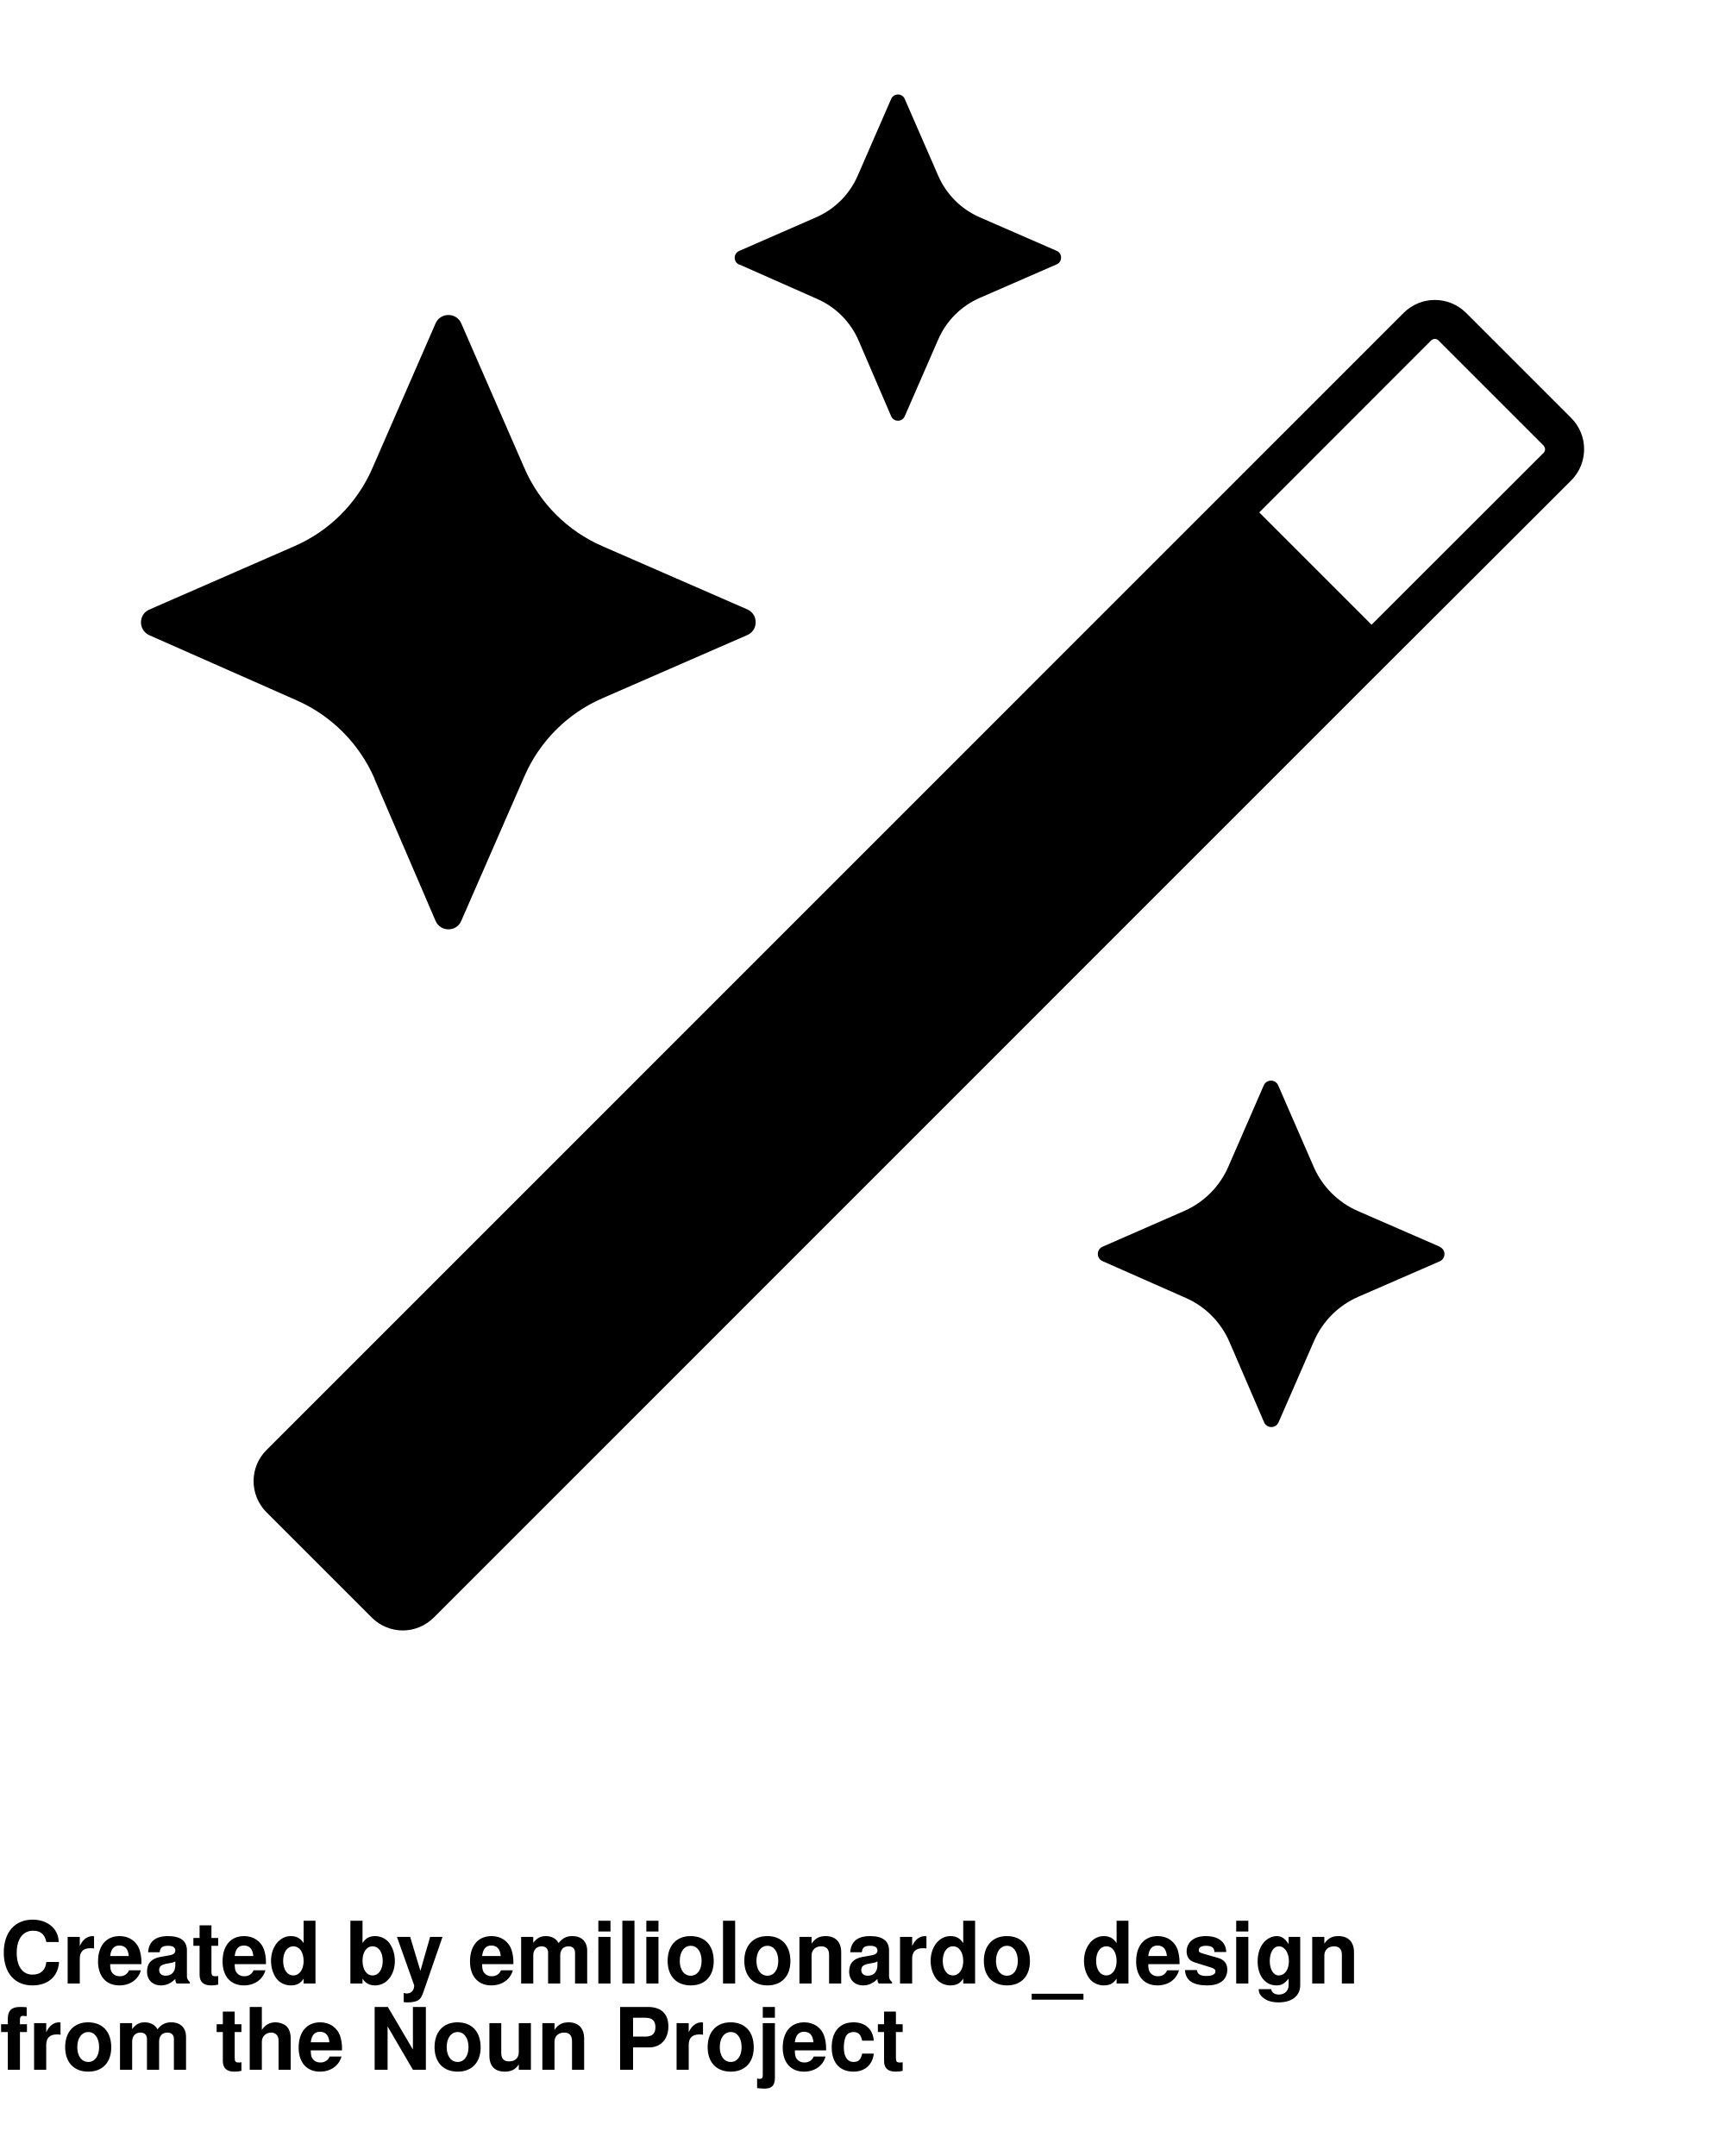
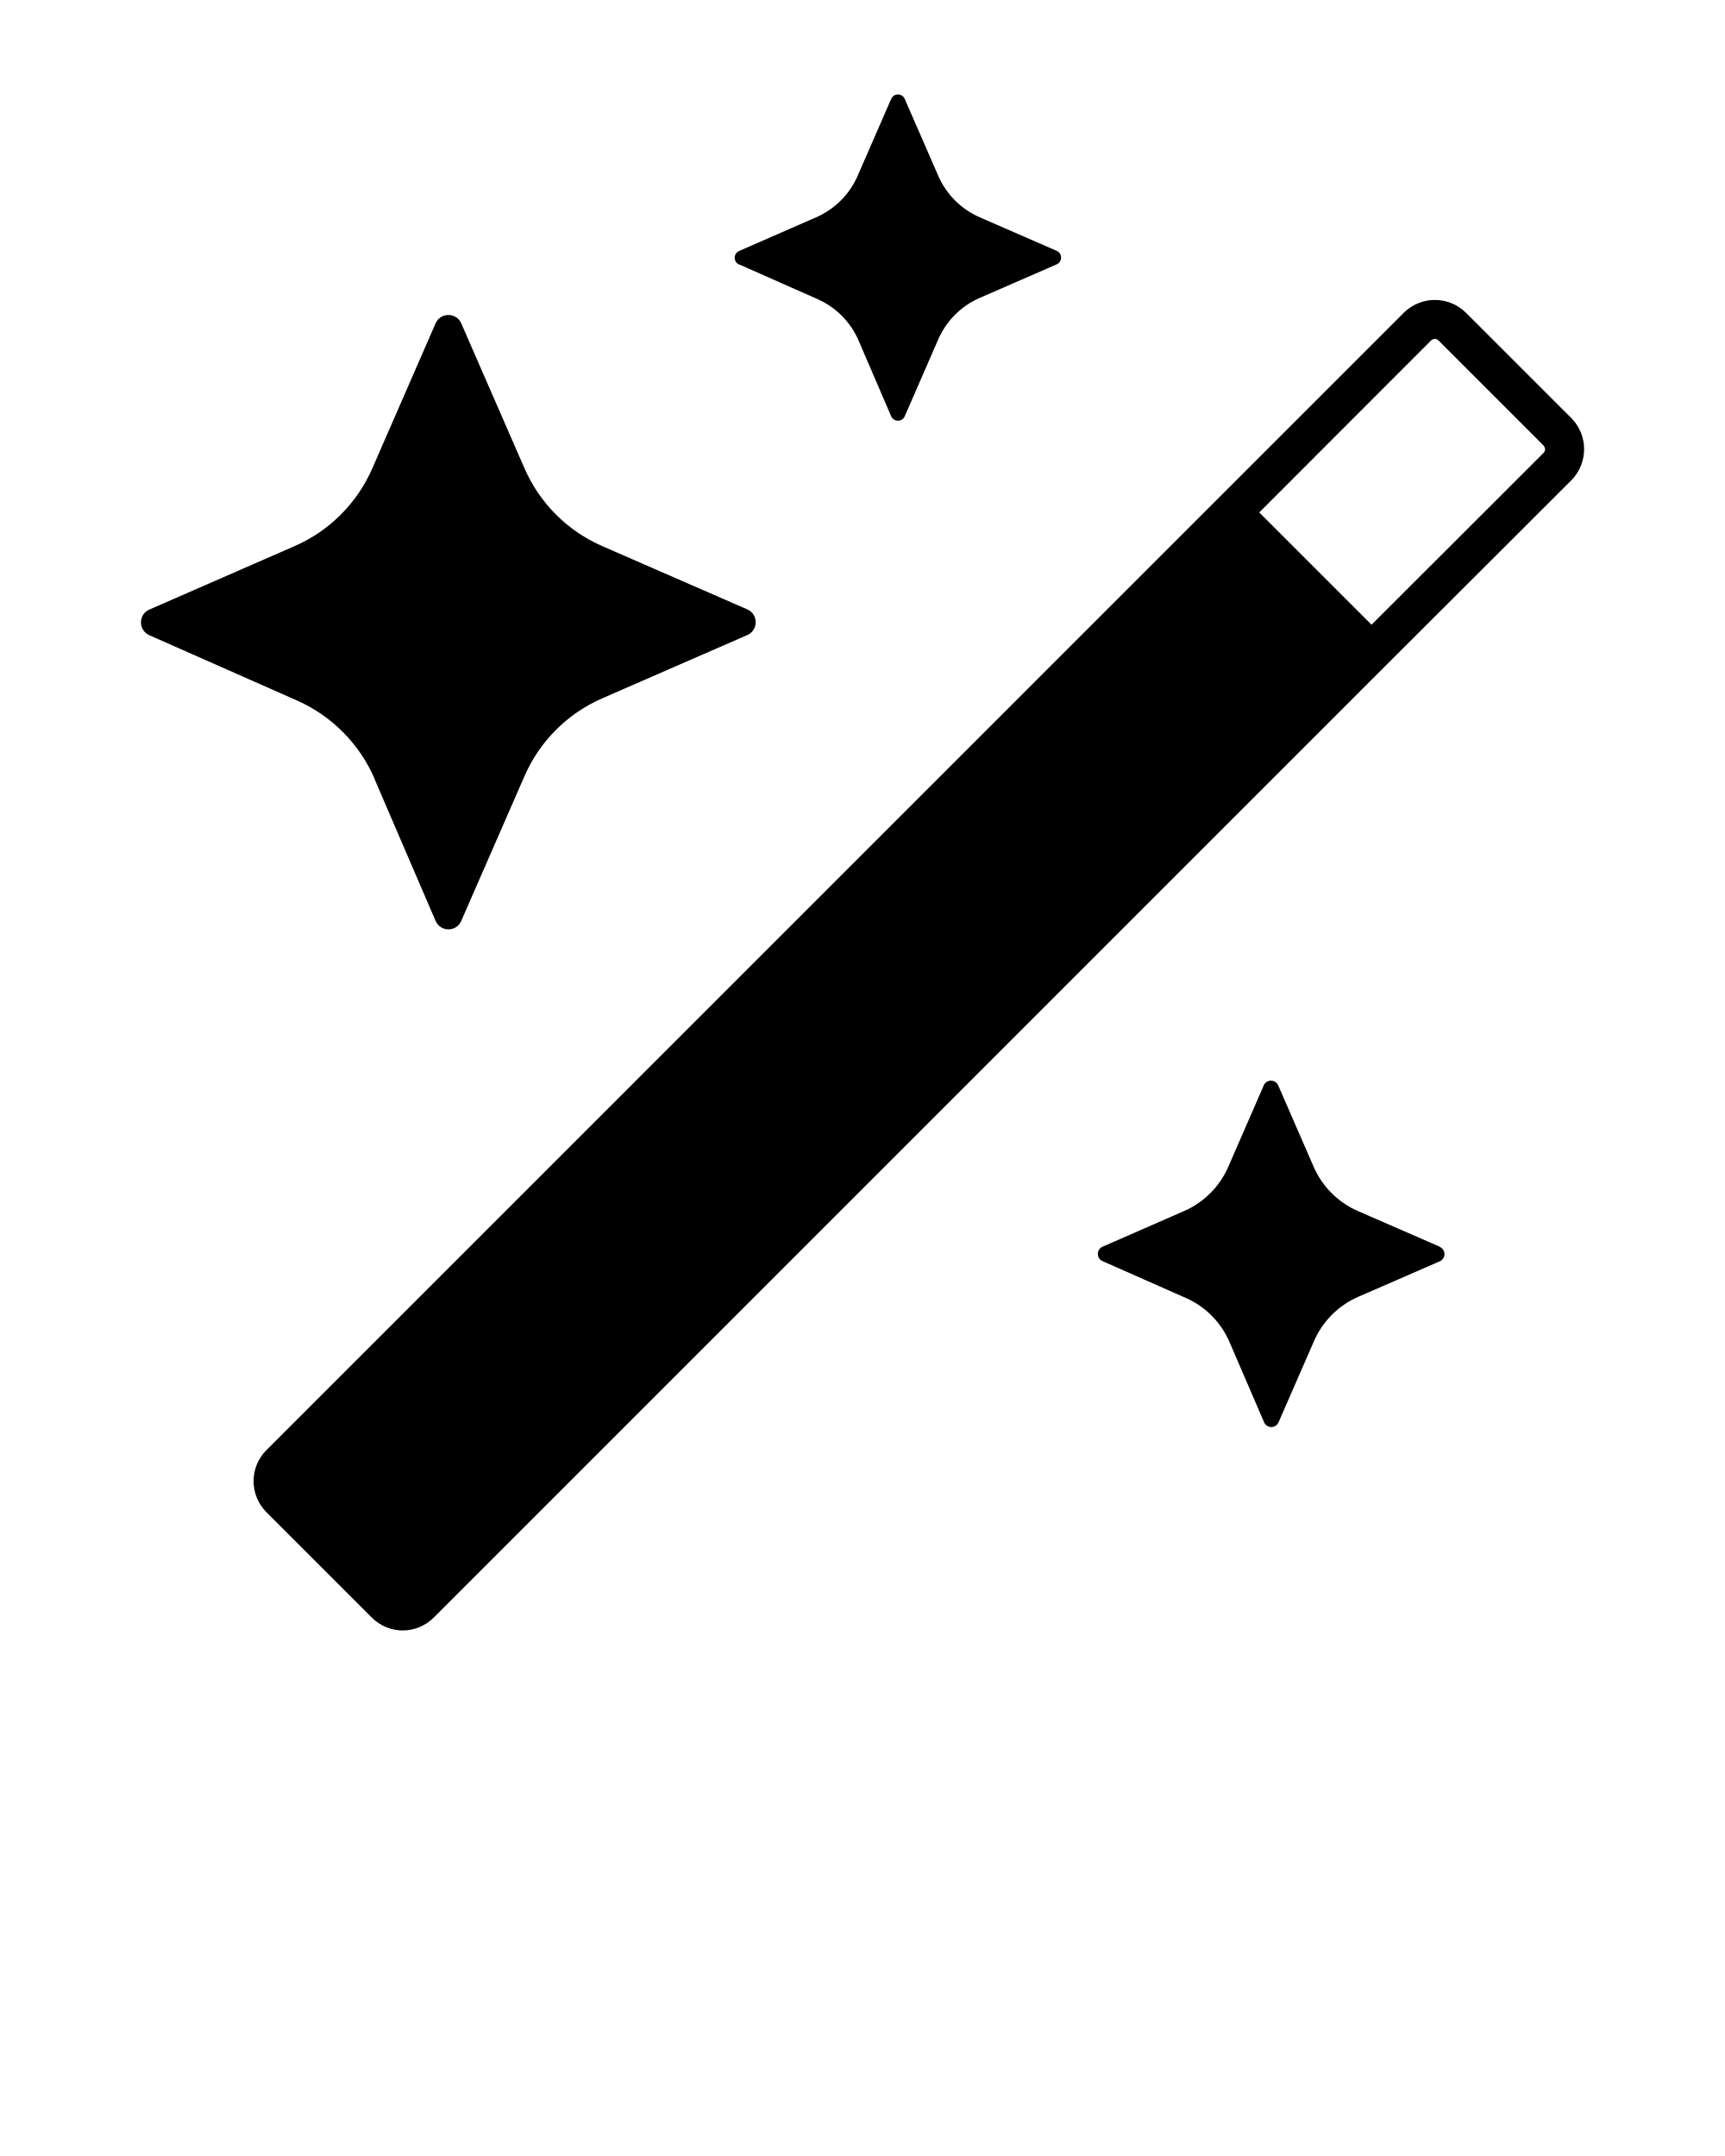
<svg xmlns="http://www.w3.org/2000/svg" data-name="Your Icon" viewBox="0 0 100 125" x="0px" y="0px">
  <path d="m91.09,24.24l-6.11-6.11c-.5-.49-1.15-.74-1.8-.74s-1.3.25-1.8.74L15.45,84.07c-1,.99-1,2.61,0,3.61l6.1,6.1c.49.49,1.14.75,1.8.75s1.3-.26,1.8-.75l54.36-54.37,11.58-11.56c.99-1,.99-2.62,0-3.61Zm-1.6,2.01l-9.98,9.97-6.51-6.51,9.97-9.98c.07-.05.13-.08.21-.08s.15.03.2.08l6.11,6.11s.08.12.08.2-.03.15-.08.21Z" />
  <path d="m21.71,45.16l3.54,8.23c.28.65,1.21.66,1.49,0l3.66-8.38c.88-2.03,2.5-3.65,4.53-4.53l8.39-3.66c.65-.28.65-1.21,0-1.49l-8.39-3.66c-2.03-.88-3.65-2.5-4.53-4.53l-3.66-8.39c-.28-.65-1.21-.65-1.49,0l-3.66,8.39c-.88,2.03-2.5,3.65-4.53,4.53l-8.4,3.67c-.65.28-.65,1.2,0,1.49l8.55,3.78c2.02.89,3.63,2.52,4.51,4.55Z" />
  <path d="m42.85,15.33l4.54,2.01c1.07.47,1.93,1.34,2.39,2.42l1.88,4.37c.15.35.64.35.79,0l1.94-4.45c.47-1.08,1.33-1.94,2.41-2.41l4.45-1.94c.35-.15.35-.64,0-.79l-4.45-1.94c-1.08-.47-1.94-1.33-2.41-2.41l-1.94-4.45c-.15-.35-.64-.35-.79,0l-1.94,4.45c-.47,1.08-1.33,1.94-2.41,2.41l-4.46,1.95c-.34.15-.35.64,0,.79Z" />
  <path d="m83.44,72.27l-4.73-2.06c-1.14-.5-2.05-1.41-2.55-2.55l-2.06-4.73c-.16-.37-.68-.37-.84,0l-2.06,4.73c-.5,1.14-1.41,2.05-2.55,2.55l-4.73,2.07c-.37.16-.37.68,0,.84l4.82,2.13c1.14.5,2.05,1.42,2.54,2.57l2,4.64c.16.37.68.37.84,0l2.06-4.72c.5-1.14,1.41-2.05,2.55-2.55l4.73-2.06c.37-.16.37-.68,0-.84Z" />
-   <text x="0" y="115" fill="#000000" font-size="5px" font-weight="bold" font-family="'Helvetica Neue', Helvetica, Arial-Unicode, Arial, Sans-serif">Created by emiliolonardo_design</text>
-   <text x="0" y="120" fill="#000000" font-size="5px" font-weight="bold" font-family="'Helvetica Neue', Helvetica, Arial-Unicode, Arial, Sans-serif">from the Noun Project</text>
</svg>
